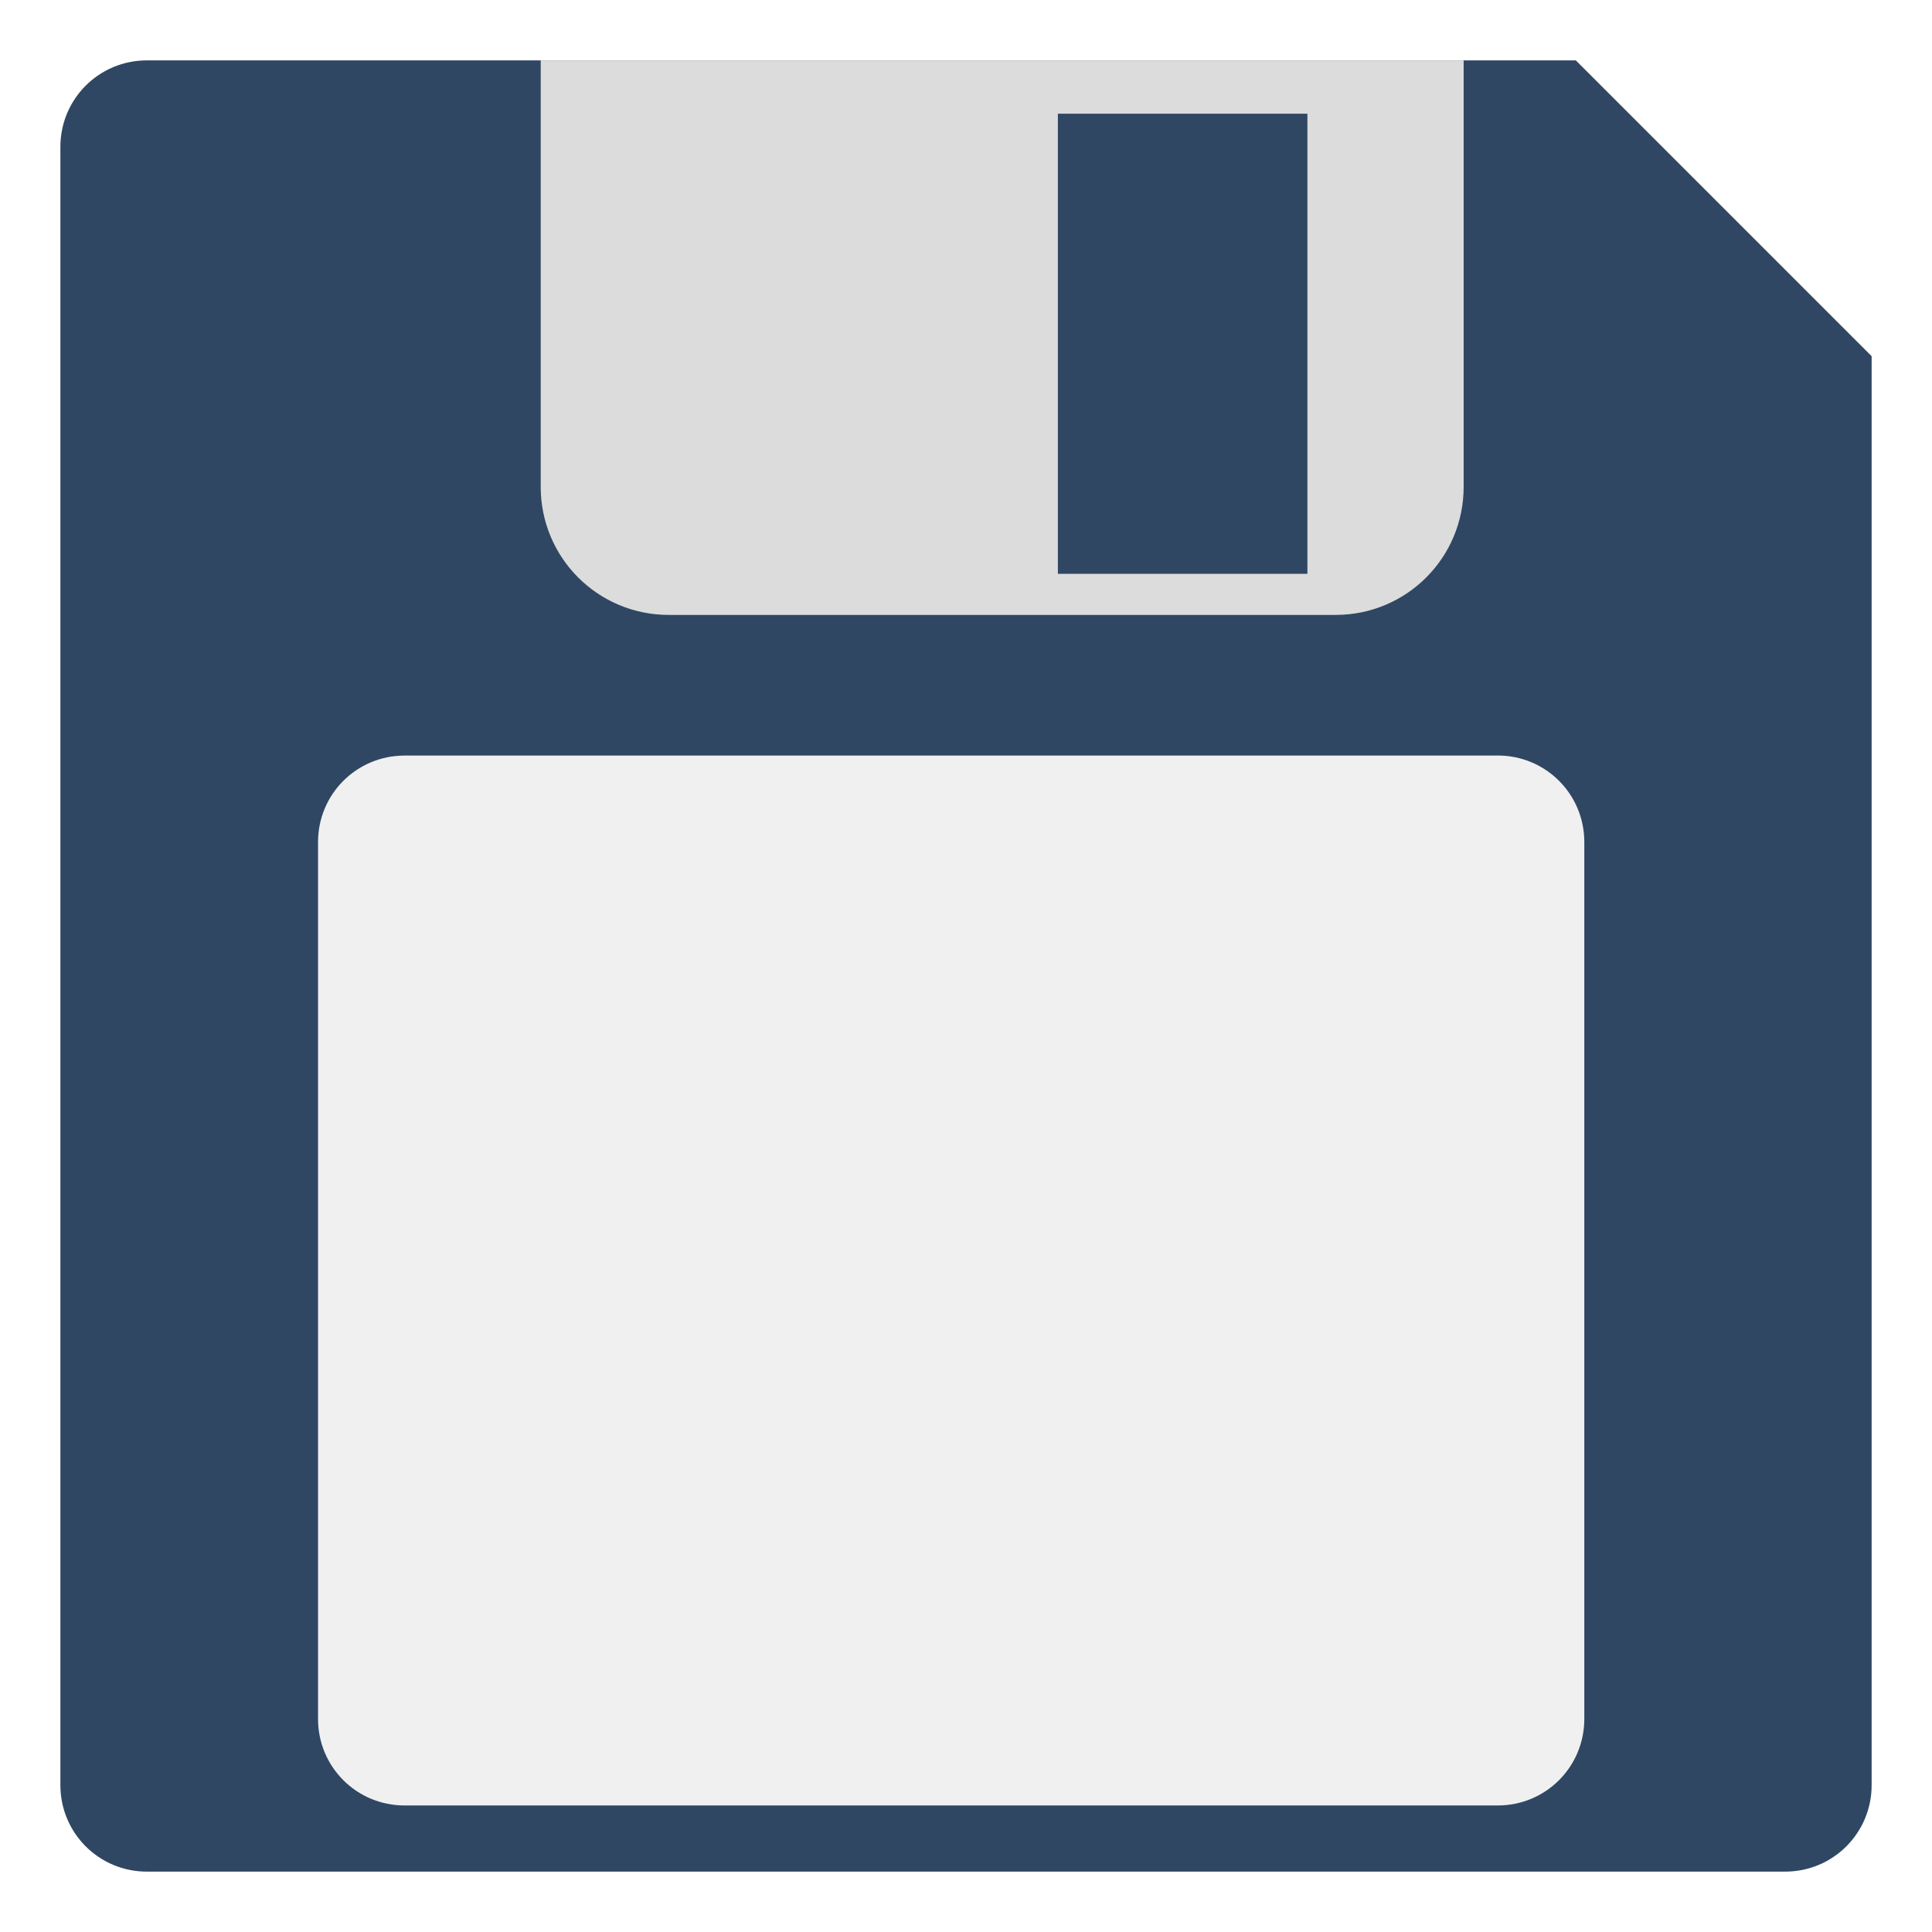
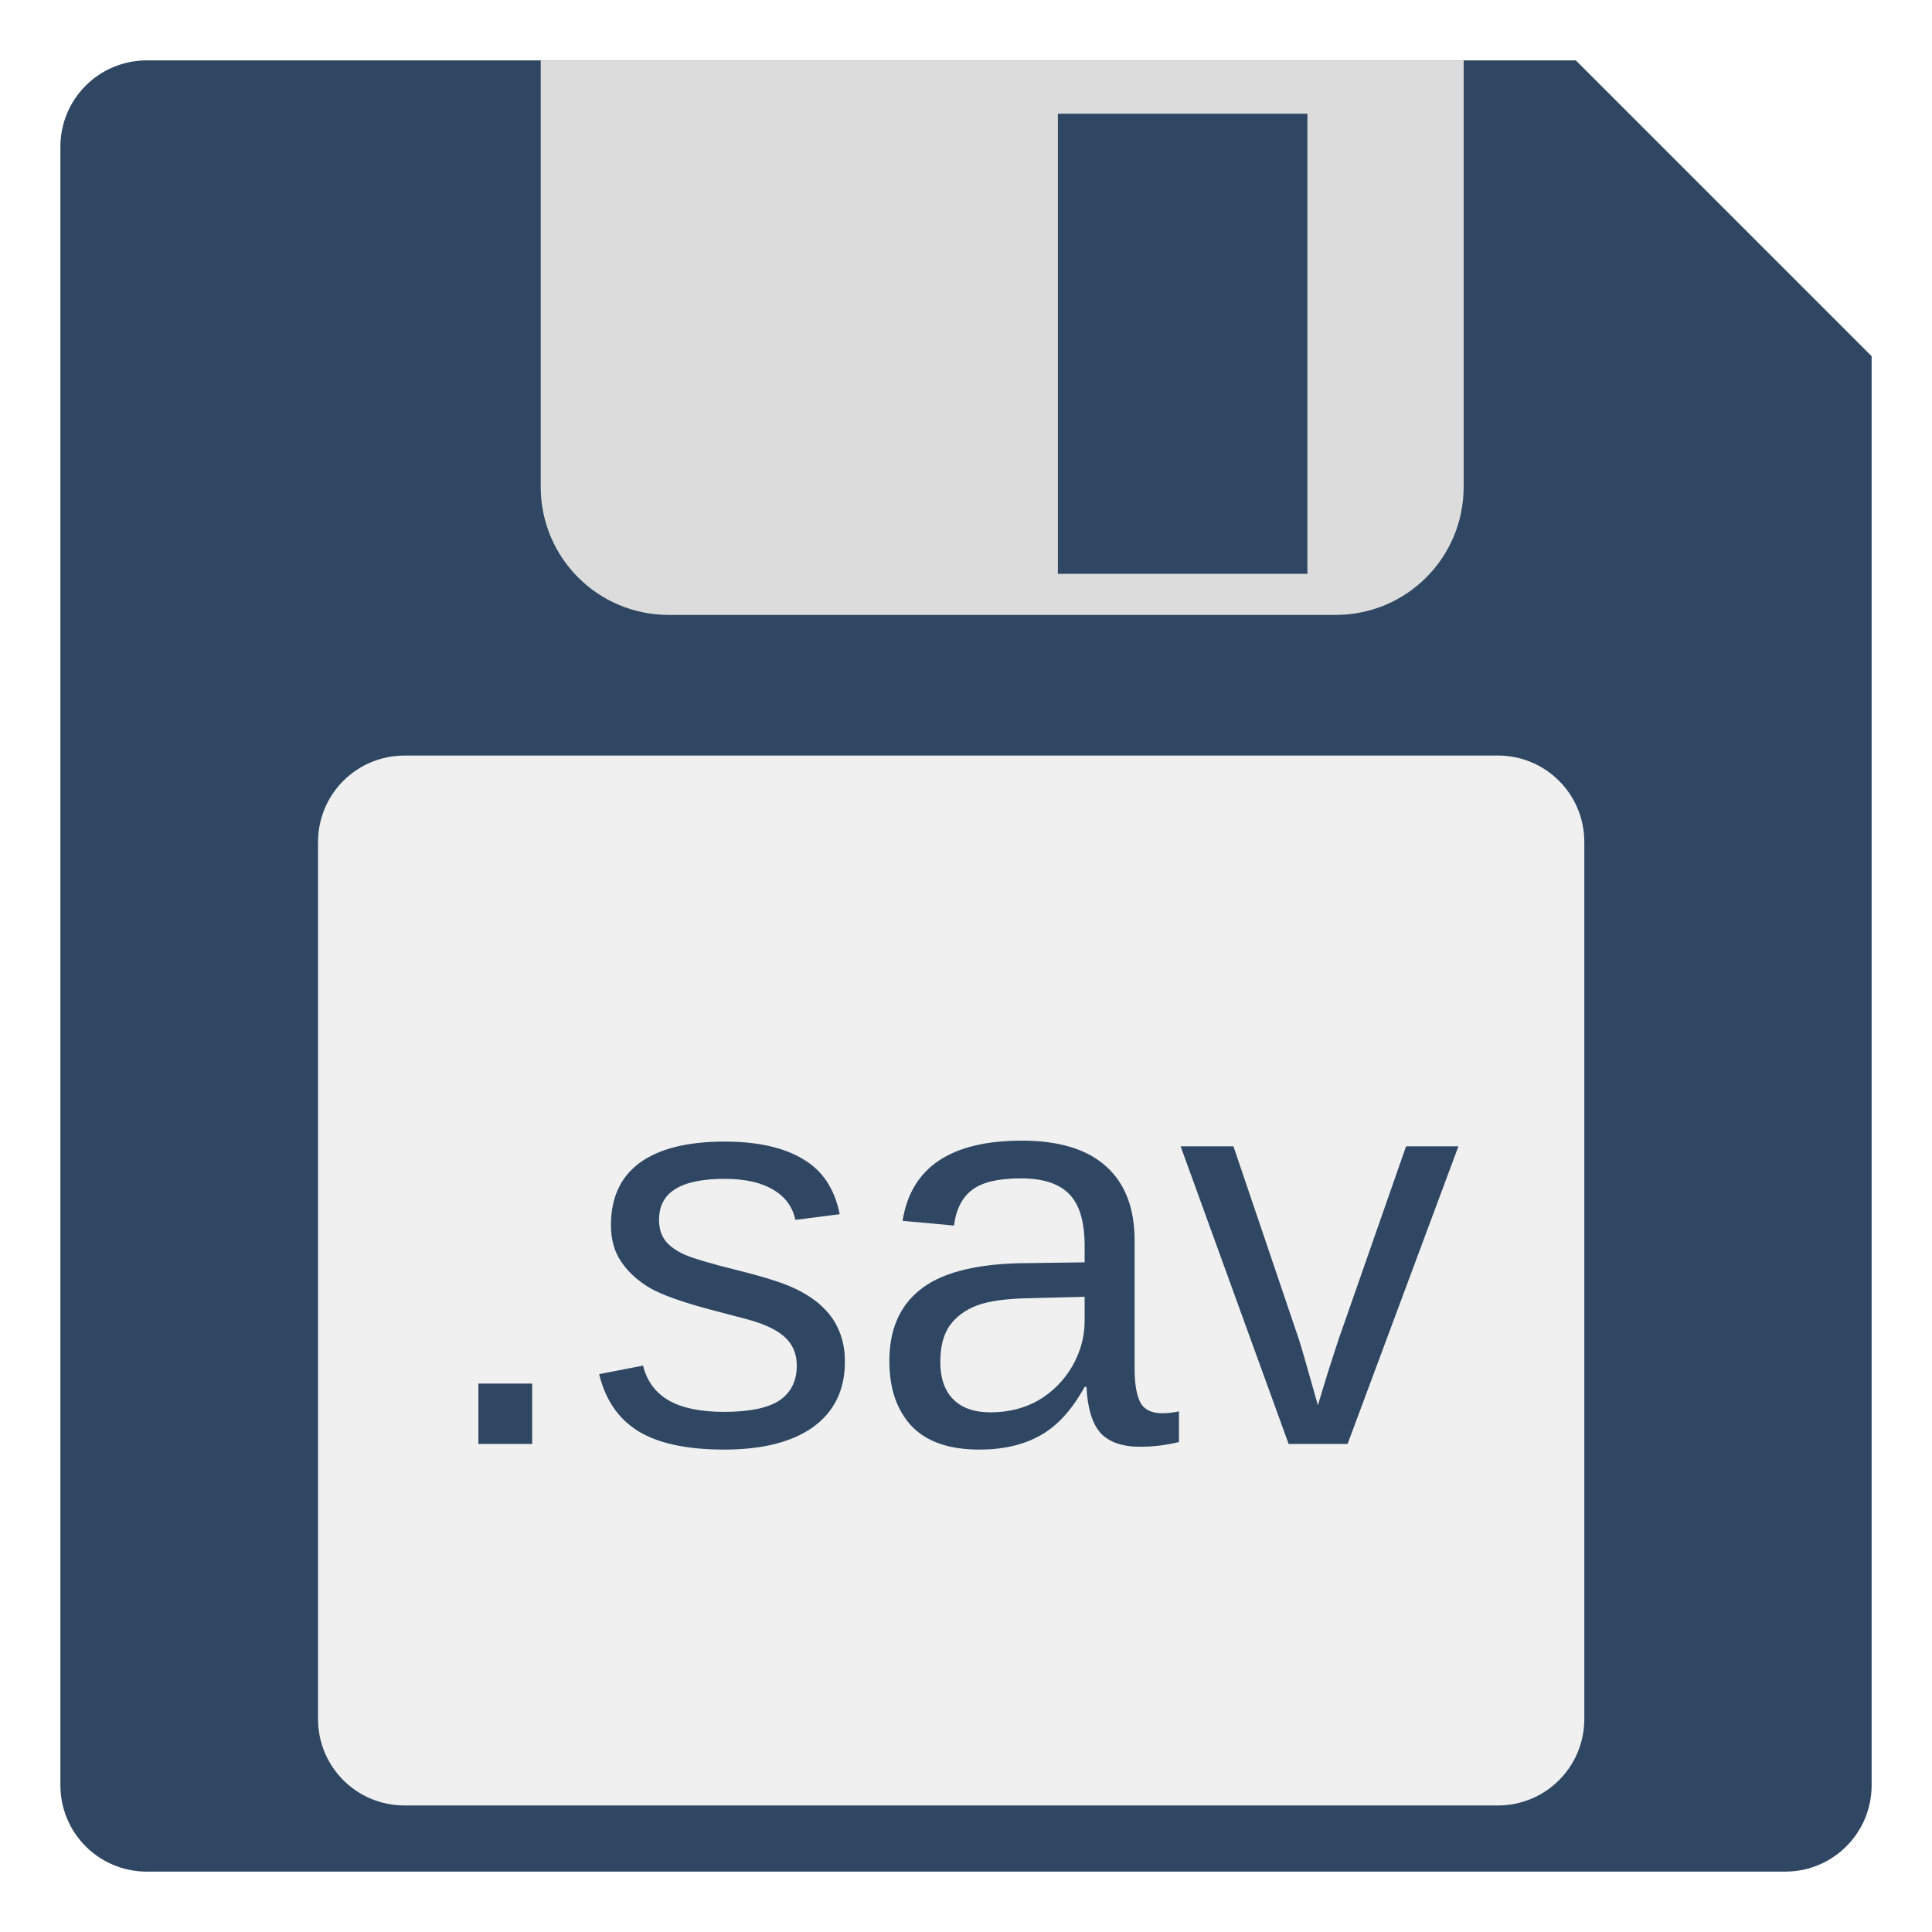
<svg xmlns="http://www.w3.org/2000/svg" width="64" height="64" viewBox="0 0 64 64" id="svg4194" version="1.1">
  <defs id="defs4196" />
  <g id="layer1" transform="translate(0,0)">
    <g id="g4529" transform="matrix(1.733999,0,0,1.733999,-43.44423,-76.89846)" style="stroke-width:0.577">
      <path id="path4186" d="m 27.861,45.501 c -0.916,0 -1.653,0.737 -1.653,1.653 v 31.296 c 0,0.916 0.737,1.653 1.653,1.653 H 59.157 c 0.916,0 1.653,-0.737 1.653,-1.653 V 51.152 l -5.651,-5.651 z" style="fill:#2f4763;fill-opacity:1;stroke:none;stroke-width:0.123;stroke-linecap:round;stroke-linejoin:miter;stroke-miterlimit:4;stroke-dasharray:none;stroke-dashoffset:0;stroke-opacity:1" />
      <path id="path4182" d="m 35.384,45.501 v 8.146 c 0,1.356 1.092,2.448 2.448,2.448 h 12.736 c 1.356,0 2.448,-1.091 2.448,-2.448 v -8.146 z m 9.88,1.019 h 4.767 v 8.79 h -4.767 z" style="fill:#dcdcdc;fill-opacity:1;fill-rule:nonzero;stroke:none;stroke-width:0.123;stroke-linecap:round;stroke-linejoin:miter;stroke-miterlimit:4;stroke-dasharray:none;stroke-dashoffset:0;stroke-opacity:1" />
      <path id="rect4136" d="m 32.783,58.781 h 20.885 c 0.916,0 1.653,0.737 1.653,1.653 v 16.752 c 0,0.916 -0.737,1.653 -1.653,1.653 H 32.783 c -0.916,0 -1.653,-0.737 -1.653,-1.653 V 60.435 c 0,-0.916 0.737,-1.653 1.653,-1.653 z" style="fill:#f0f0f0;fill-opacity:1;stroke:none;stroke-width:0.123;stroke-linecap:round;stroke-linejoin:miter;stroke-miterlimit:4;stroke-dasharray:none;stroke-dashoffset:0;stroke-opacity:1" />
    </g>
+     <text xml:space="preserve" style="font-style:normal;font-variant:normal;font-weight:normal;font-stretch:normal;font-size:16px;line-height:125%;font-family:Arial;-inkscape-font-specification:'Arial, Normal';text-align:start;letter-spacing:0px;word-spacing:0px;writing-mode:lr-tb;text-anchor:start;fill:#2f4763;fill-opacity:1;stroke:none;stroke-width:1px;stroke-linecap:butt;stroke-linejoin:miter;stroke-opacity:1" x="14.145" y="47.832" id="text821">
+       <tspan id="tspan819" x="14.145" y="47.832" style="font-size:18.667px">.sav</tspan>
+     </text>
  </g>
</svg>
